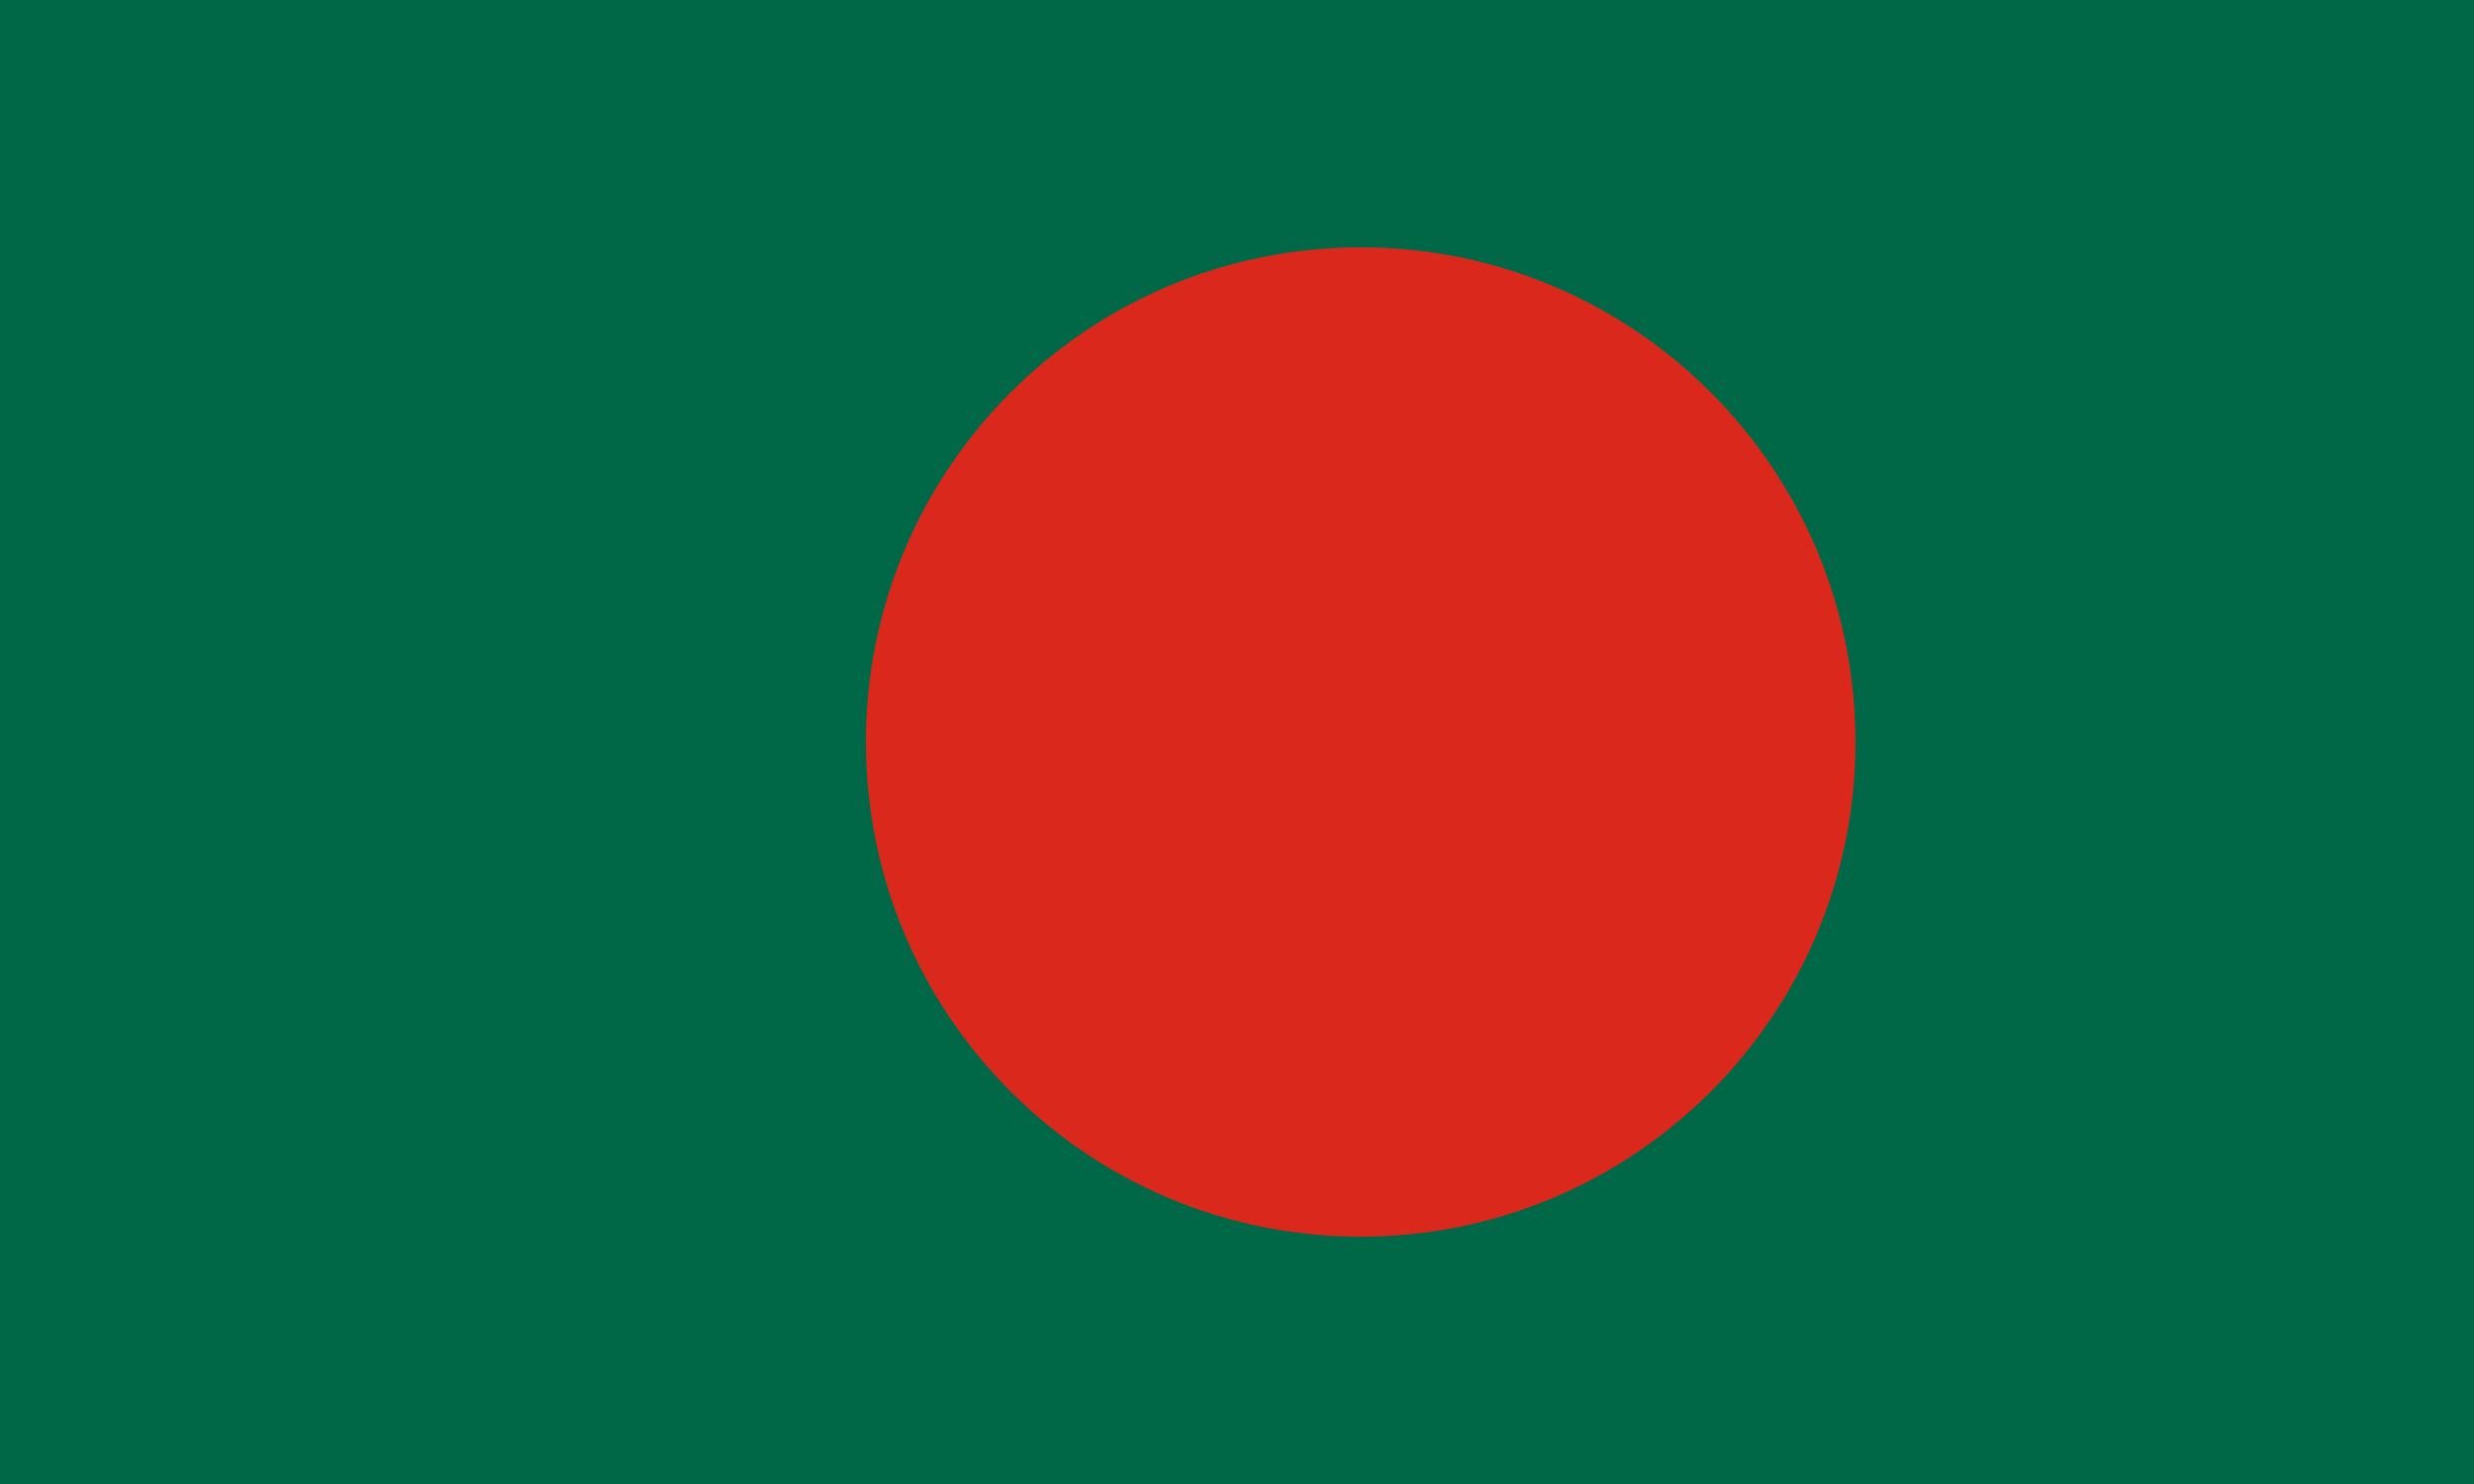
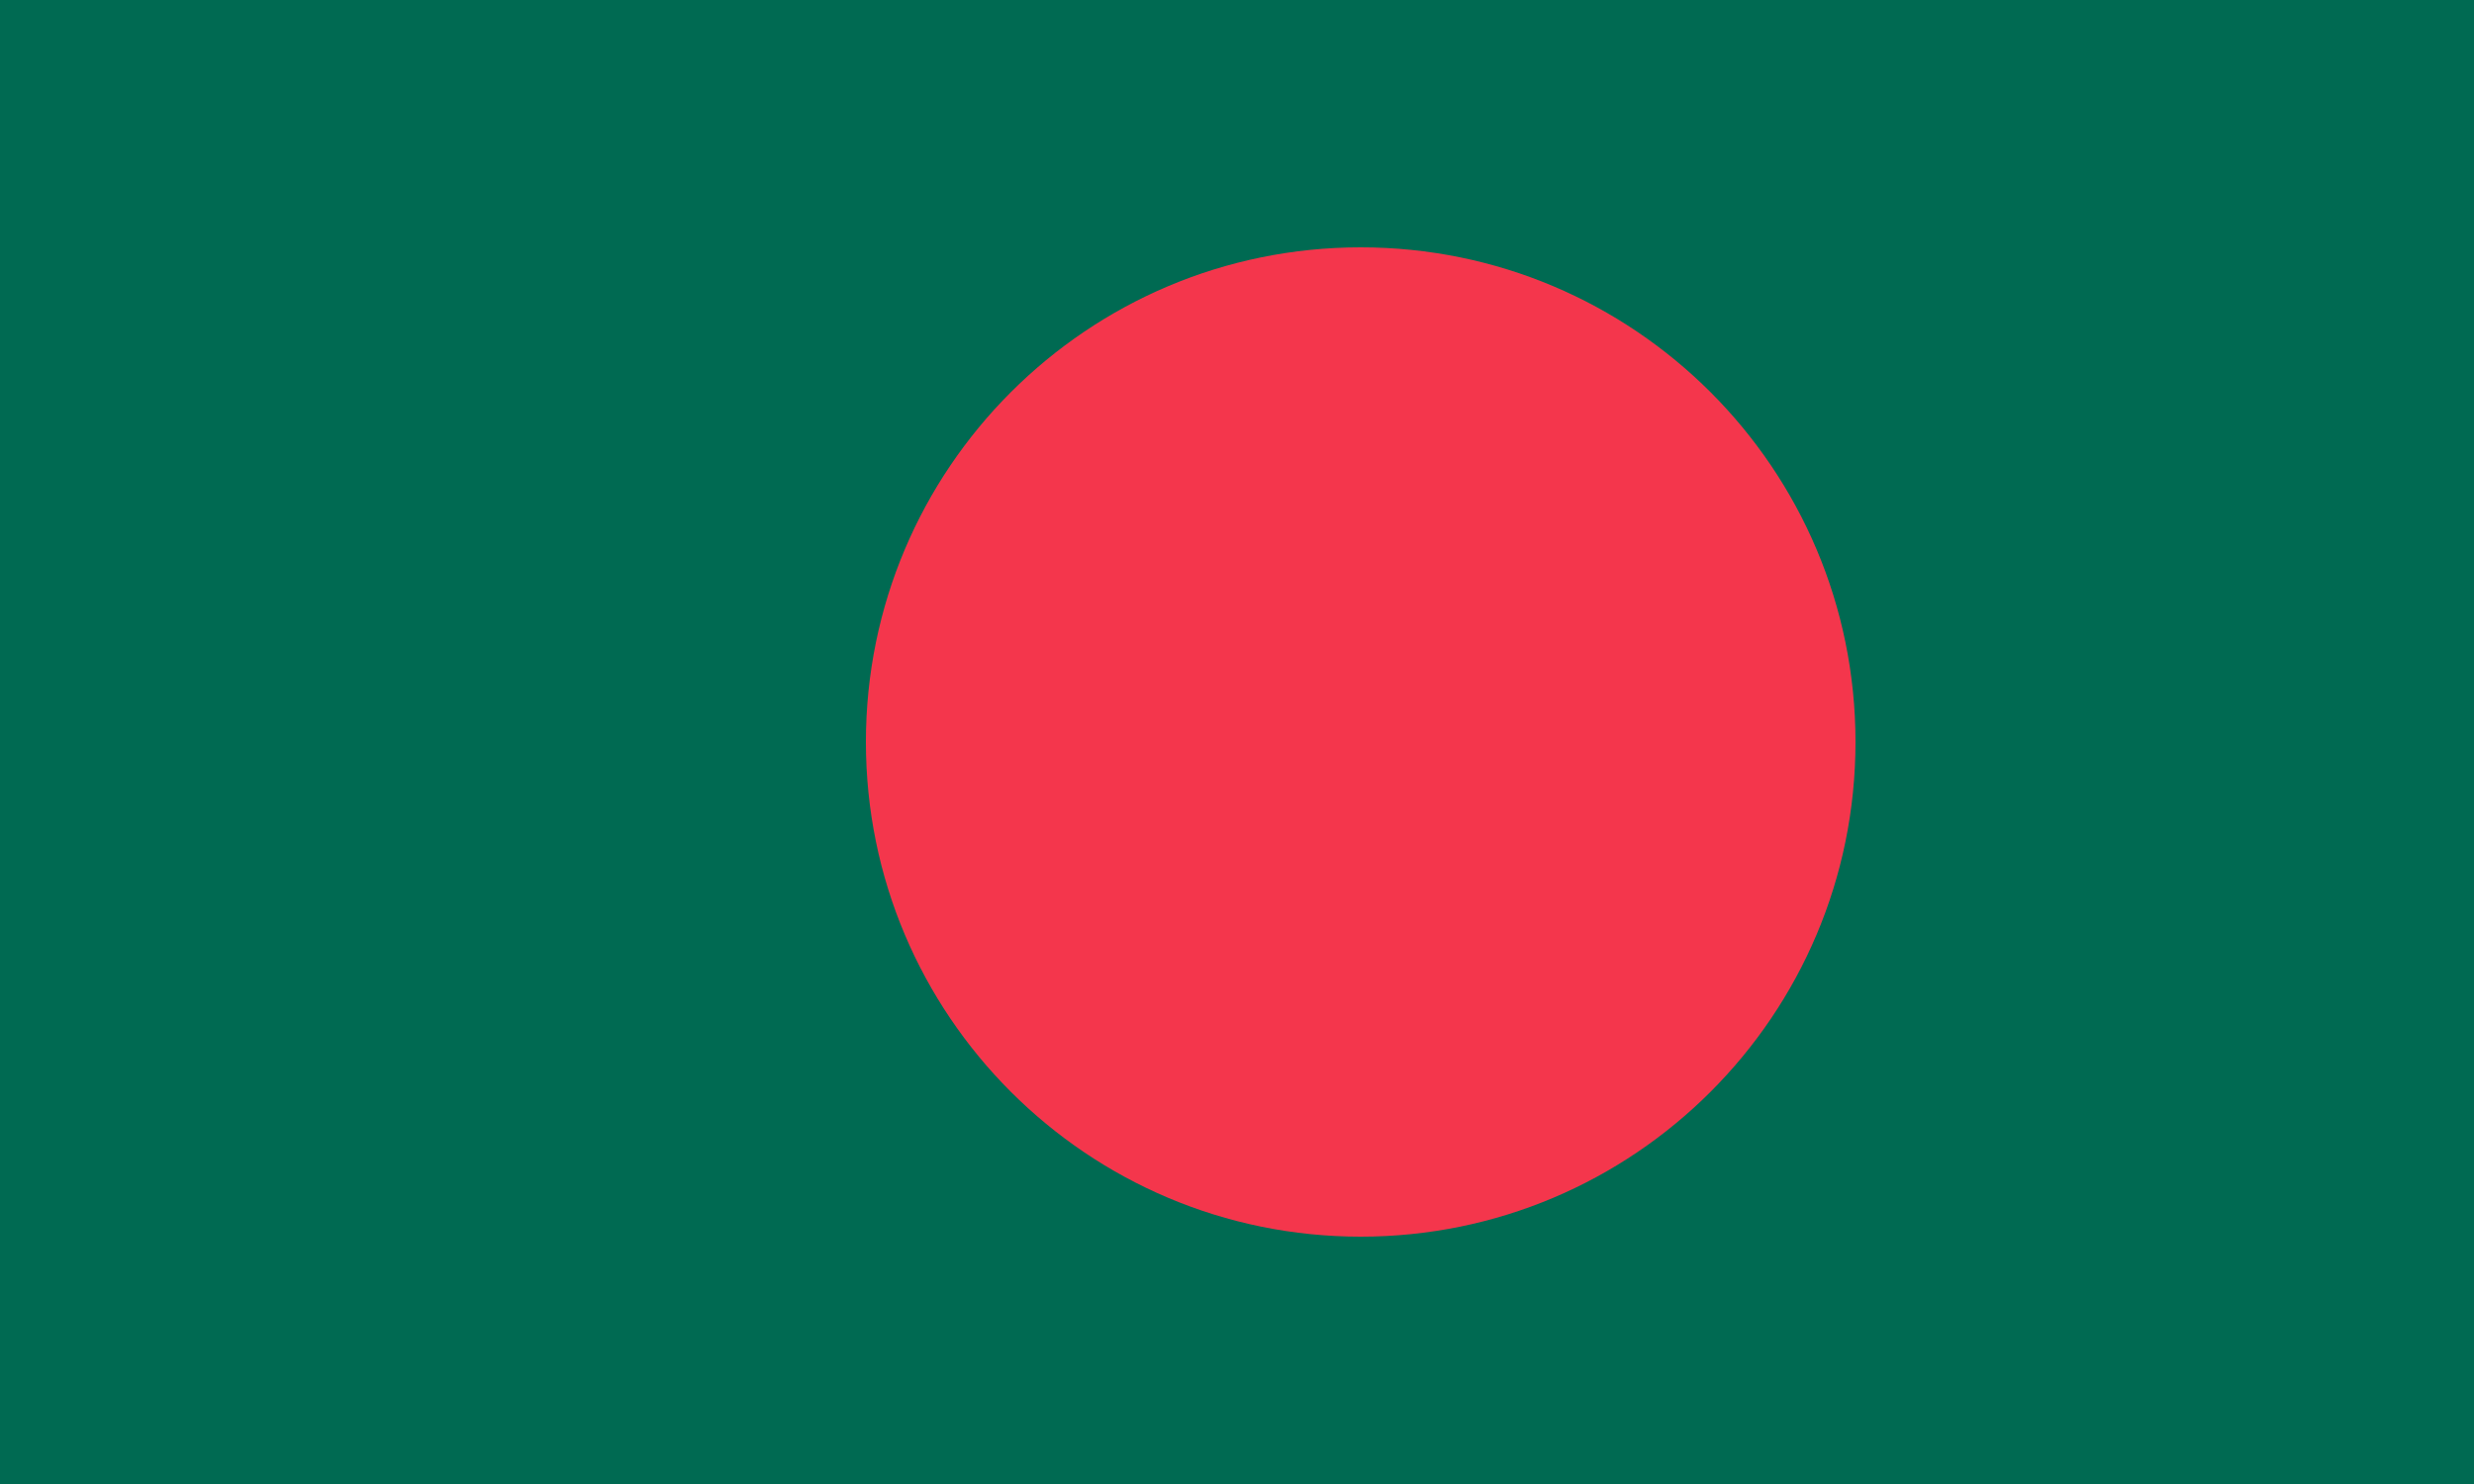
<svg xmlns="http://www.w3.org/2000/svg" viewBox="0 0 10 6" width="1000" height="600">
  <g transform="matrix(-1 0 0 1 10 0)">
-     <clipPath id="vx-c39bd9df-b34d-flag1">
+     <clipPath id="vx-d1873d60-b34d-flag1">
      <polygon points="0,0 10,0 10,6 0,6" />
    </clipPath>
-     <g clip-path="url(#vx-c39bd9df-b34d-flag1)">
-       <polygon points="0,0 10,0 10,6 0,6" fill="#006747" />
-       <circle cx="4.5" cy="3" r="2" fill="#da291c" />
+     <g clip-path="url(#vx-d1873d60-b34d-flag1)">
+       <polygon points="0,0 10,0 10,6 0,6" fill="#006a52" />
+       <circle cx="4.5" cy="3" r="2" fill="#f4364c" />
    </g>
  </g>
</svg>
